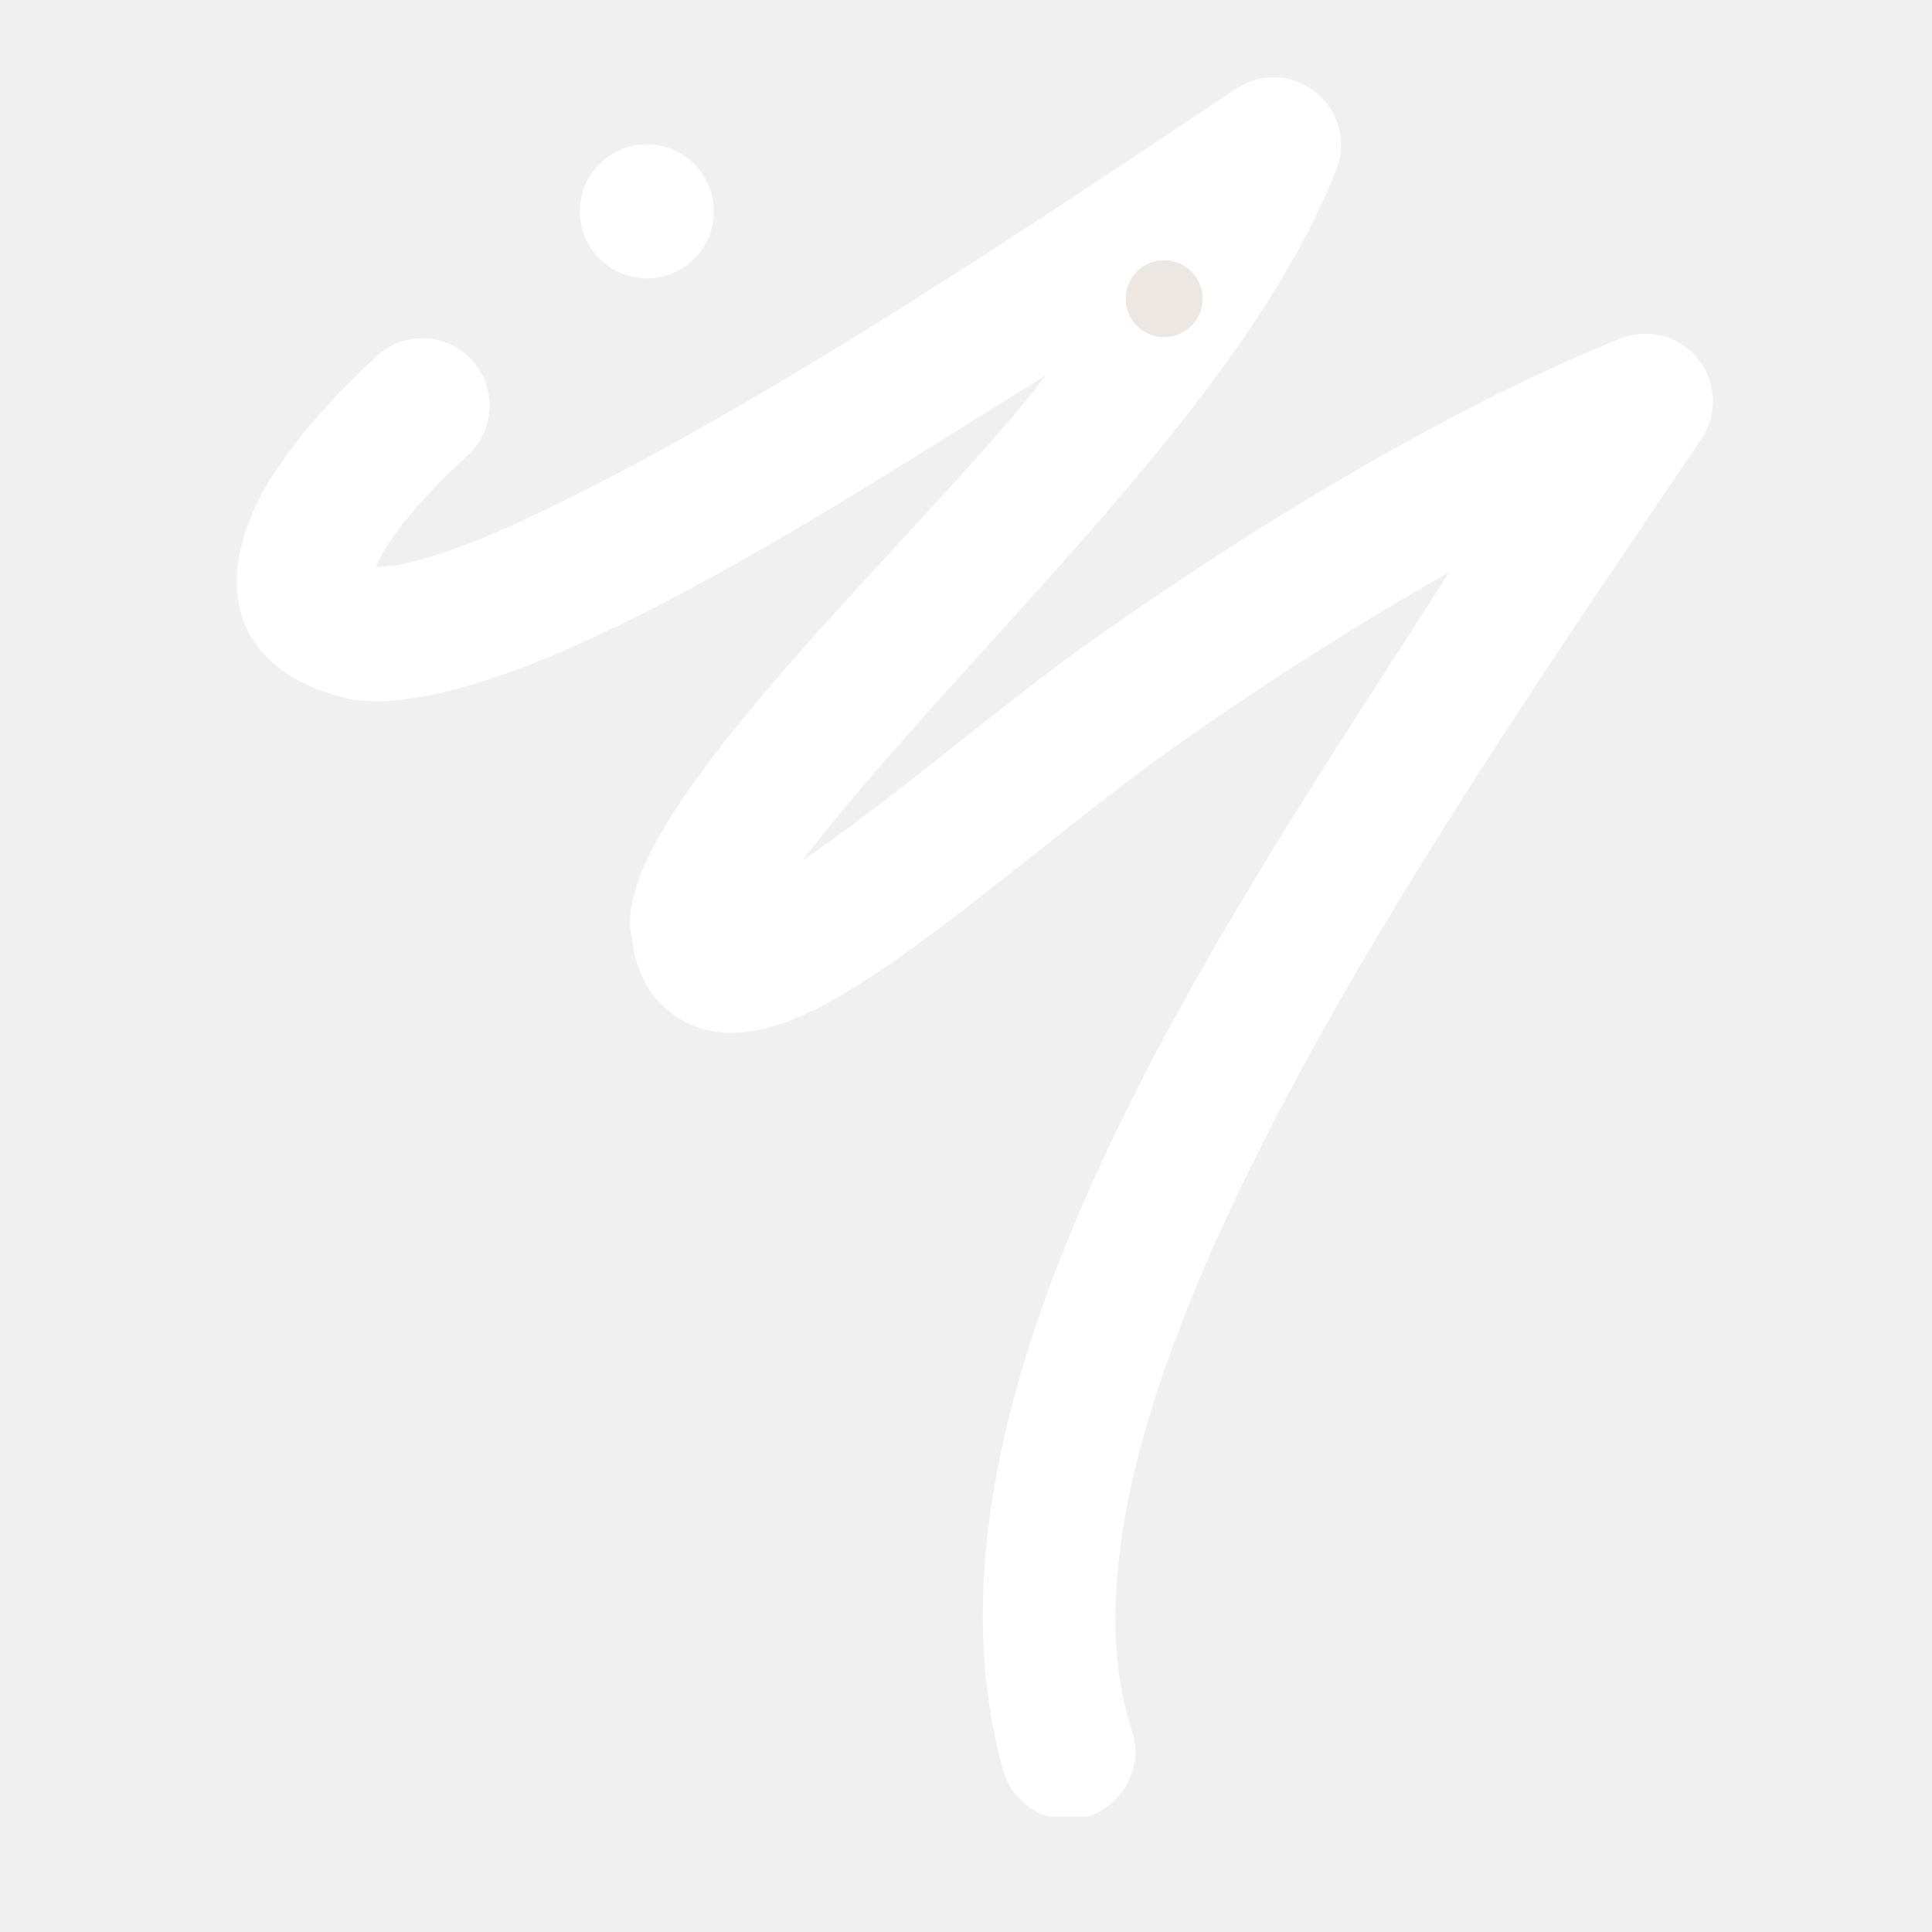
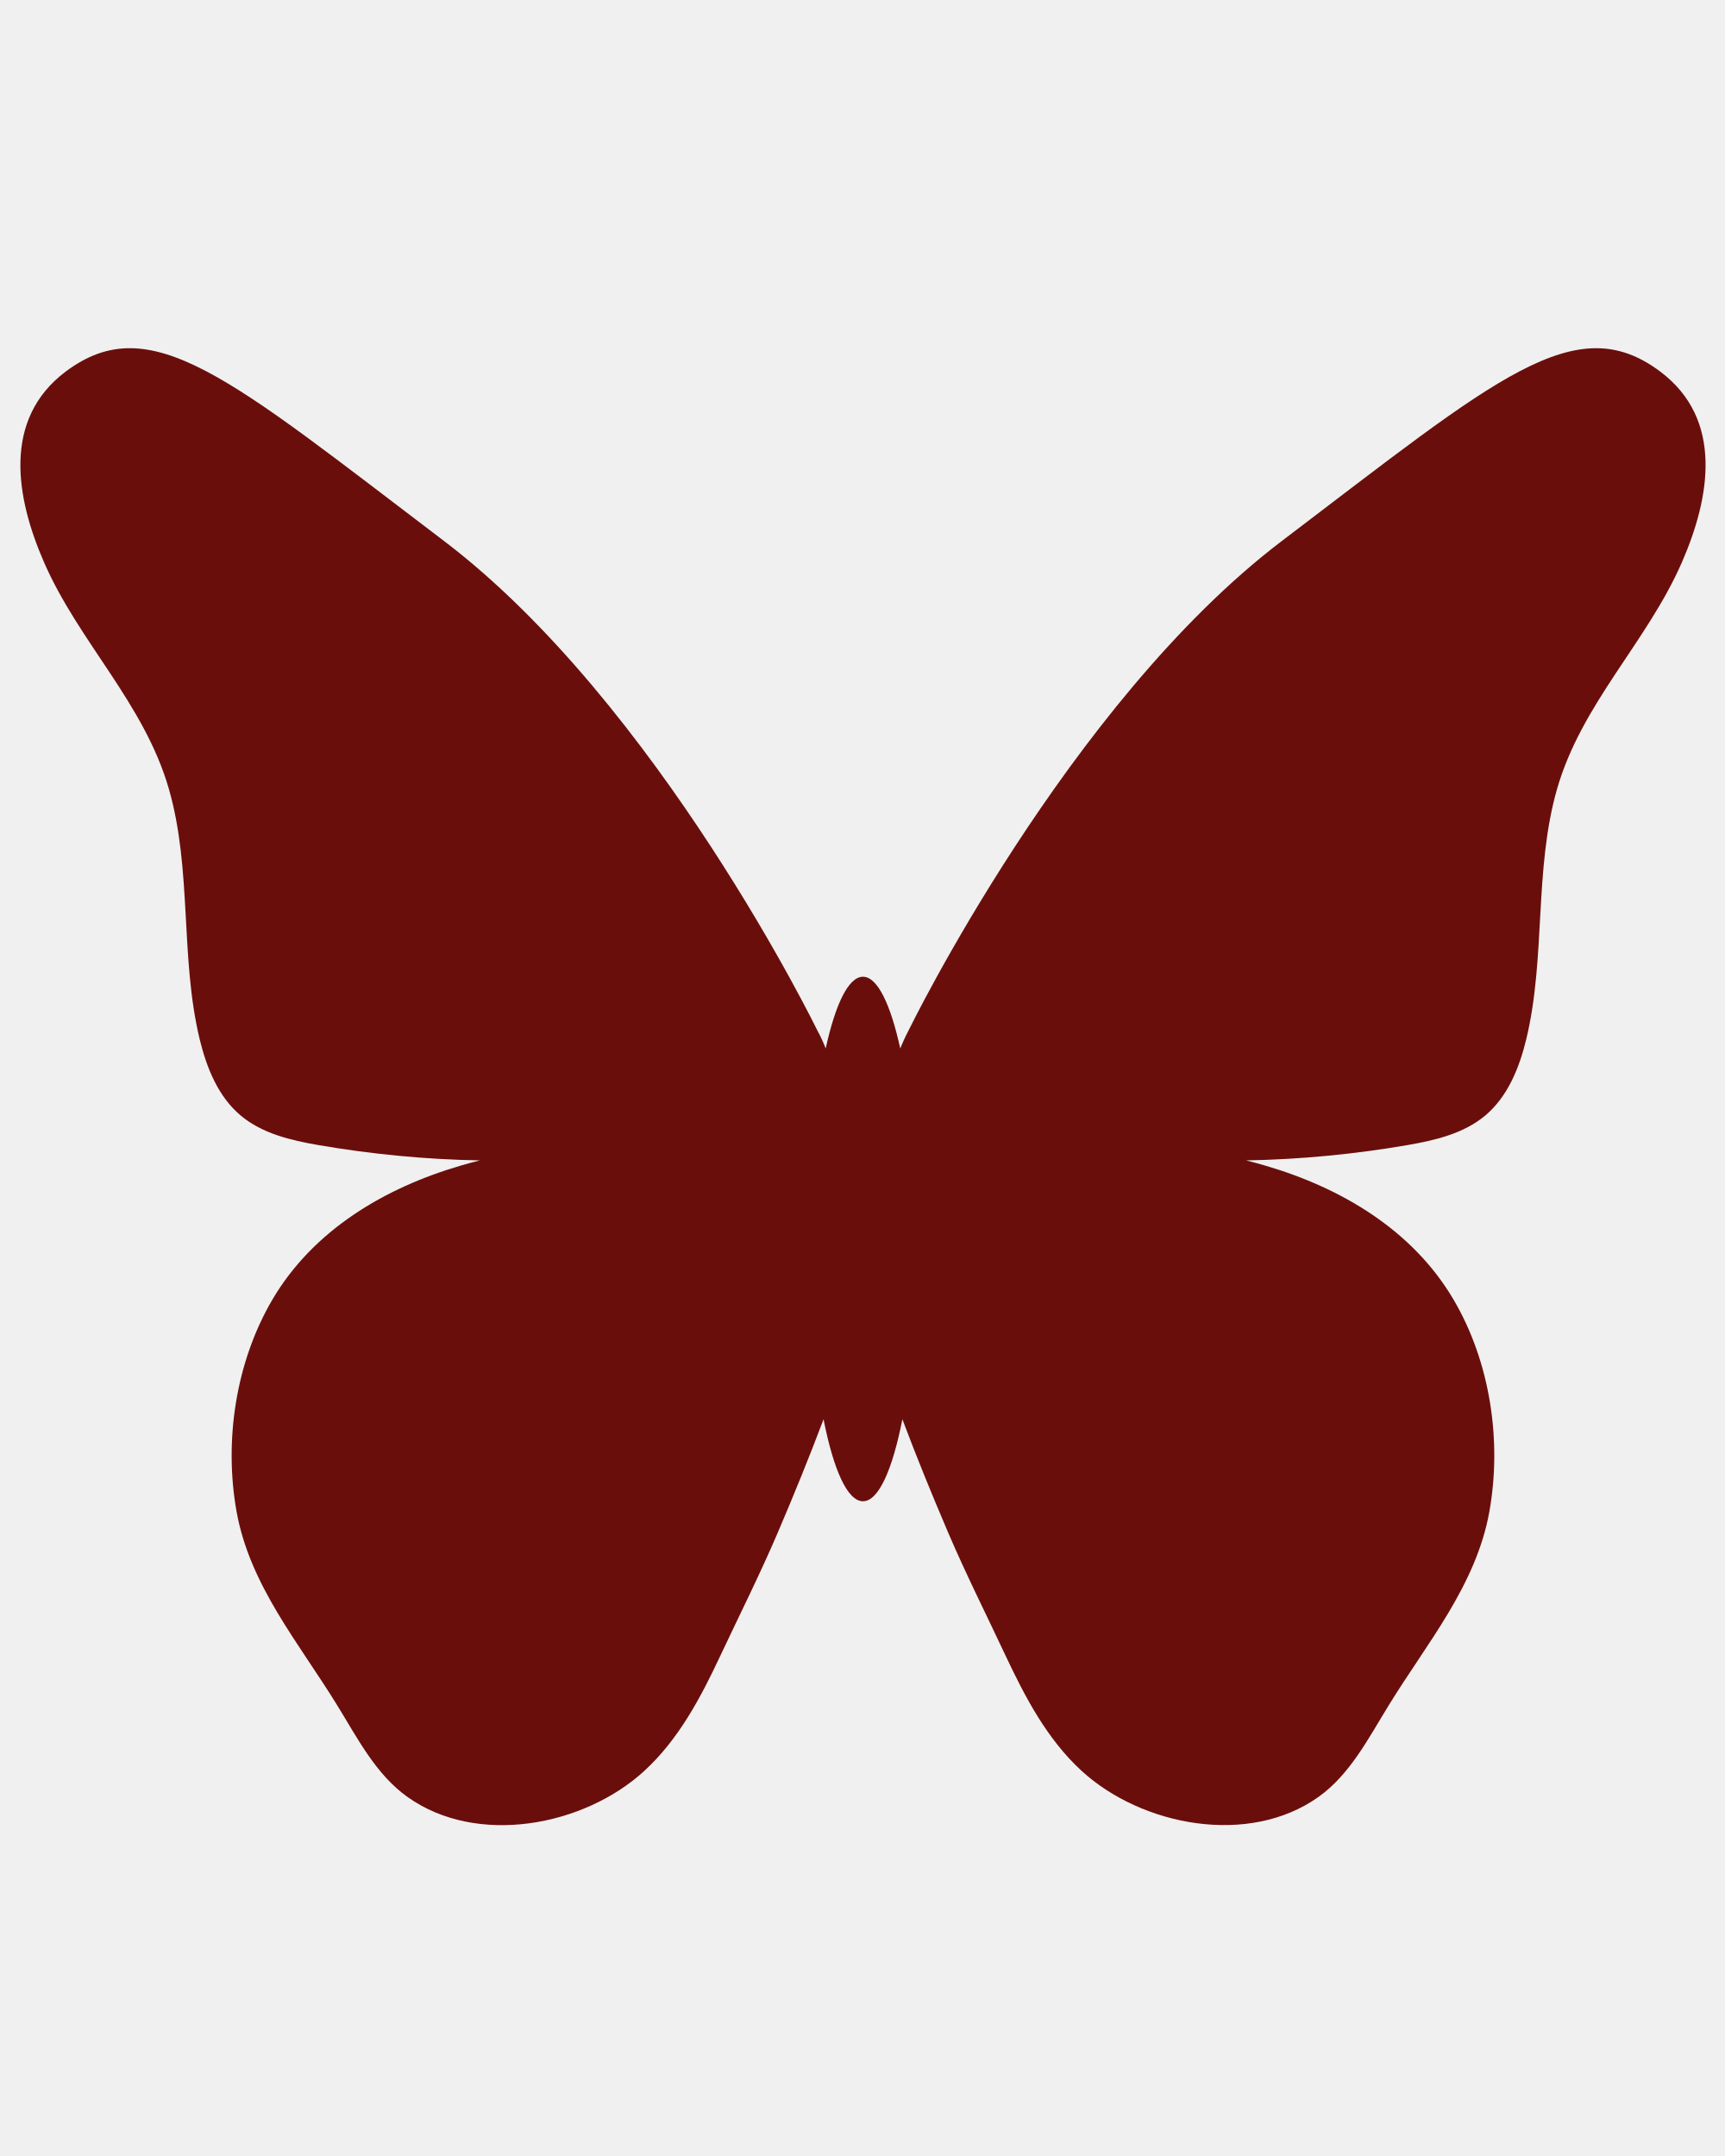
- <svg xmlns="http://www.w3.org/2000/svg" width="64" zoomAndPan="magnify" viewBox="0 0 48 48" height="64" preserveAspectRatio="xMidYMid meet" version="1.0">
-   <defs>
-     <clipPath id="a97f901dd1">
-       <path d="M 5.191 1.789 L 42.66 1.789 L 42.66 45.137 L 5.191 45.137 Z M 5.191 1.789 " clip-rule="nonzero" />
-     </clipPath>
-     <clipPath id="d496af9432">
-       <path d="M 27.969 6.465 L 29.879 6.465 L 29.879 8.375 L 27.969 8.375 Z M 27.969 6.465 " clip-rule="nonzero" />
-     </clipPath>
-     <clipPath id="cb889ed140">
-       <path d="M 28.922 6.465 C 28.395 6.465 27.969 6.895 27.969 7.422 C 27.969 7.949 28.395 8.375 28.922 8.375 C 29.449 8.375 29.879 7.949 29.879 7.422 C 29.879 6.895 29.449 6.465 28.922 6.465 Z M 28.922 6.465 " clip-rule="nonzero" />
-     </clipPath>
-   </defs>
-   <g clip-path="url(#a97f901dd1)">
-     <path fill="#ffffff" d="M 26.531 45.203 C 25.824 45.203 25.168 44.754 24.941 44.047 C 22.211 34.426 30.801 22.418 36 14.219 C 33.781 15.473 31.418 16.977 29.023 18.668 C 26.793 20.254 23.875 22.809 21.617 24.281 C 20.215 25.195 18.598 26.051 17.199 25.473 C 16.707 25.266 15.859 24.715 15.699 23.312 C 14.961 20.379 23.02 13.207 25.98 9.332 C 21.816 11.852 12.766 18.039 8.688 17.371 C 5.191 16.555 5.32 13.684 7.137 11.285 C 7.902 10.234 8.859 9.305 9.359 8.848 C 10.039 8.219 11.098 8.266 11.723 8.945 C 12.352 9.625 12.305 10.684 11.625 11.309 C 11.27 11.637 9.773 13.02 9.344 14.086 C 9.355 14.059 10.055 14.211 12.418 13.188 C 18.156 10.629 25.383 5.758 30.707 2.207 C 31.316 1.801 32.121 1.832 32.691 2.293 C 33.262 2.754 33.469 3.531 33.199 4.215 C 30.887 10.129 23.98 16.137 19.938 21.375 C 22.188 19.863 24.848 17.523 27.094 15.938 C 31.832 12.586 36.508 9.914 40.262 8.41 C 40.945 8.137 41.727 8.34 42.188 8.914 C 42.648 9.484 42.684 10.293 42.273 10.902 C 35.637 20.73 25.547 35.109 28.125 43.012 C 28.488 44.066 27.645 45.223 26.531 45.203 Z M 26.531 45.203 " fill-opacity="1" fill-rule="nonzero" />
-   </g>
-   <path fill="#ffffff" d="M 17.734 5.25 C 17.734 5.473 17.695 5.684 17.609 5.891 C 17.523 6.094 17.406 6.273 17.25 6.43 C 17.094 6.586 16.914 6.707 16.707 6.789 C 16.504 6.875 16.293 6.918 16.07 6.918 C 15.852 6.918 15.637 6.875 15.434 6.789 C 15.23 6.707 15.051 6.586 14.895 6.43 C 14.738 6.273 14.617 6.094 14.531 5.891 C 14.449 5.684 14.406 5.473 14.406 5.25 C 14.406 5.031 14.449 4.816 14.531 4.613 C 14.617 4.41 14.738 4.23 14.895 4.074 C 15.051 3.918 15.23 3.797 15.434 3.711 C 15.637 3.629 15.852 3.586 16.07 3.586 C 16.293 3.586 16.504 3.629 16.707 3.711 C 16.914 3.797 17.094 3.918 17.25 4.074 C 17.406 4.23 17.523 4.41 17.609 4.613 C 17.695 4.816 17.734 5.031 17.734 5.25 Z M 17.734 5.25 " fill-opacity="1" fill-rule="nonzero" />
-   <g clip-path="url(#d496af9432)">
-     <g clip-path="url(#cb889ed140)">
-       <path fill="#ece7e2" d="M 27.969 6.465 L 29.879 6.465 L 29.879 8.375 L 27.969 8.375 Z M 27.969 6.465 " fill-opacity="1" fill-rule="nonzero" />
-     </g>
-   </g>
+ <svg xmlns="http://www.w3.org/2000/svg" width="1080" zoomAndPan="magnify" viewBox="0 0 810 1012.5" height="1350" preserveAspectRatio="xMidYMid meet" version="1.0">
+   <path fill="#6a0e0c" d="M 779.562 174.477 C 739.688 144.578 702.805 177.465 602.086 253.914 C 501.367 330.367 426.629 483.93 426.629 483.93 C 425.09 486.832 423.816 489.688 422.719 492.371 C 418.145 471.488 411.988 458.695 405.219 458.695 C 398.449 458.695 392.293 471.488 387.723 492.371 C 386.668 489.645 385.391 486.832 383.809 483.93 C 383.809 483.93 309.027 330.367 208.309 253.914 C 107.59 177.465 70.75 144.578 30.875 174.477 C 0.895 196.984 7.531 233.957 20.676 264.07 C 37.031 301.57 67.762 330.324 79.324 370.594 C 90.227 408.578 84.512 449.594 93.742 487.973 C 96.996 501.426 102.449 515.012 113.043 523.891 C 123.109 532.332 136.477 535.496 149.445 537.738 C 174.152 542.004 199.781 544.508 225.324 544.949 C 222.289 545.695 219.258 546.531 216.27 547.41 C 180.656 557.832 147.113 577.656 127.902 610.32 C 110.715 639.602 105.129 676.531 111.066 709.766 C 117.262 744.539 140.477 771.711 158.457 801.031 C 167.953 816.465 176.523 833.301 191.297 843.852 C 224.051 867.242 274.344 857.57 302.566 831.629 C 318.746 816.77 329.078 797.121 338.266 777.512 C 347.32 758.301 356.859 739.266 365.215 719.746 C 372.73 702.16 379.984 684.398 386.711 666.508 C 391.371 690.203 397.922 705.02 405.219 705.02 C 412.52 705.02 419.066 690.246 423.727 666.508 C 430.453 684.441 437.707 702.16 445.227 719.746 C 453.578 739.266 463.164 758.301 472.176 777.512 C 481.406 797.121 491.738 816.816 507.871 831.629 C 536.141 857.523 586.391 867.195 619.145 843.852 C 633.871 833.344 642.488 816.465 651.984 801.031 C 669.965 771.711 693.176 744.539 699.375 709.766 C 705.309 676.484 699.727 639.559 682.539 610.32 C 663.324 577.656 629.824 557.832 594.172 547.41 C 591.184 546.531 588.148 545.695 585.117 544.949 C 610.656 544.508 636.289 542.004 660.996 537.738 C 673.922 535.496 687.328 532.332 697.398 523.891 C 707.992 515.012 713.441 501.426 716.695 487.973 C 725.93 449.594 720.258 408.578 731.117 370.594 C 742.68 330.324 773.41 301.57 789.762 264.07 C 802.906 233.957 809.59 196.984 779.562 174.477 Z M 779.562 174.477 " fill-opacity="1" fill-rule="nonzero" />
</svg>
